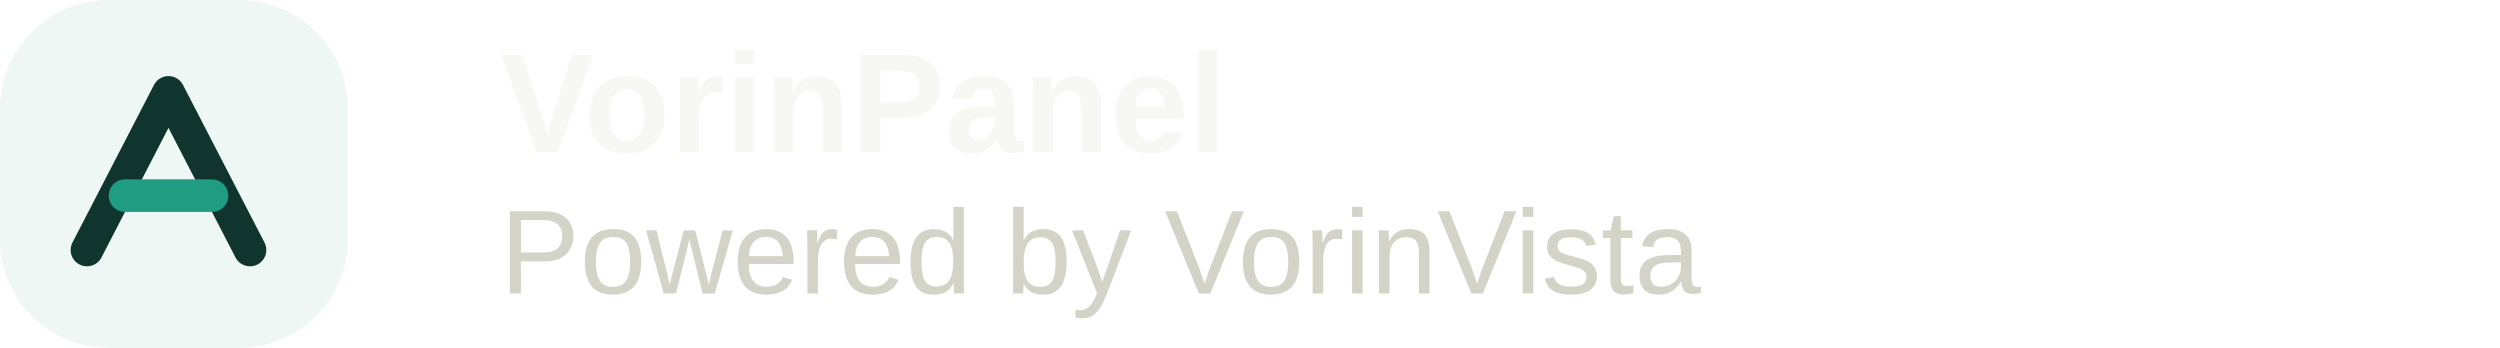
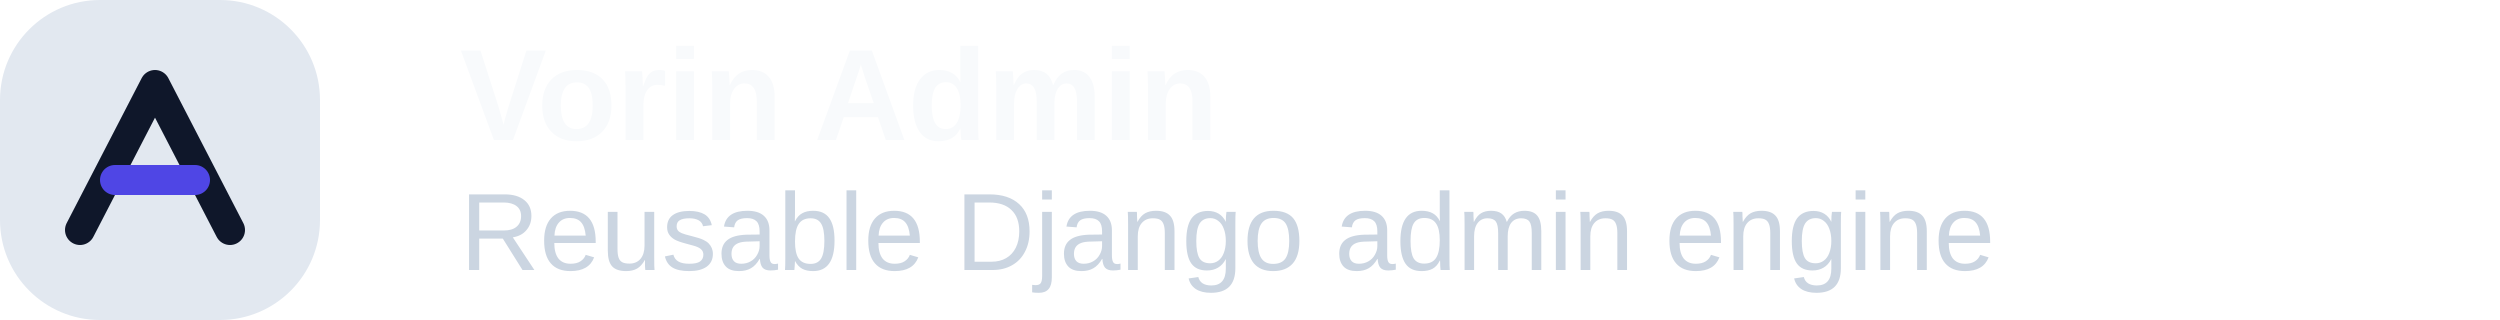
- <svg xmlns="http://www.w3.org/2000/svg" width="230" height="32" viewBox="0 0 230 32" fill="none">
-   <rect width="32" height="32" rx="10" fill="#EEF7F4" />
-   <path d="M8 23L15.5 8.5L23 23" stroke="#10342E" stroke-width="3" stroke-linecap="round" stroke-linejoin="round" />
-   <path d="M11.5 18H19.5" stroke="#1F9C82" stroke-width="3" stroke-linecap="round" />
-   <text x="46" y="14" fill="#F7F7F3" font-family="Segoe UI, Arial, sans-serif" font-size="13" font-weight="700">VorinPanel</text>
-   <text x="46" y="27" fill="#D4D3C8" font-family="Segoe UI, Arial, sans-serif" font-size="11">Powered by VorinVista</text>
+ <svg xmlns="http://www.w3.org/2000/svg" width="250" height="32" viewBox="0 0 250 32" fill="none">
+   <rect width="32" height="32" rx="10" fill="#E2E8F0" />
+   <path d="M8 23L15.5 8.5L23 23" stroke="#0F172A" stroke-width="3" stroke-linecap="round" stroke-linejoin="round" />
+   <path d="M11.5 18H19.5" stroke="#4F46E5" stroke-width="3" stroke-linecap="round" />
+   <text x="46" y="14" fill="#F8FAFC" font-family="Segoe UI, Arial, sans-serif" font-size="13" font-weight="700">Vorin Admin</text>
+   <text x="46" y="27" fill="#CBD5E1" font-family="Segoe UI, Arial, sans-serif" font-size="11">Reusable Django admin engine</text>
</svg>
